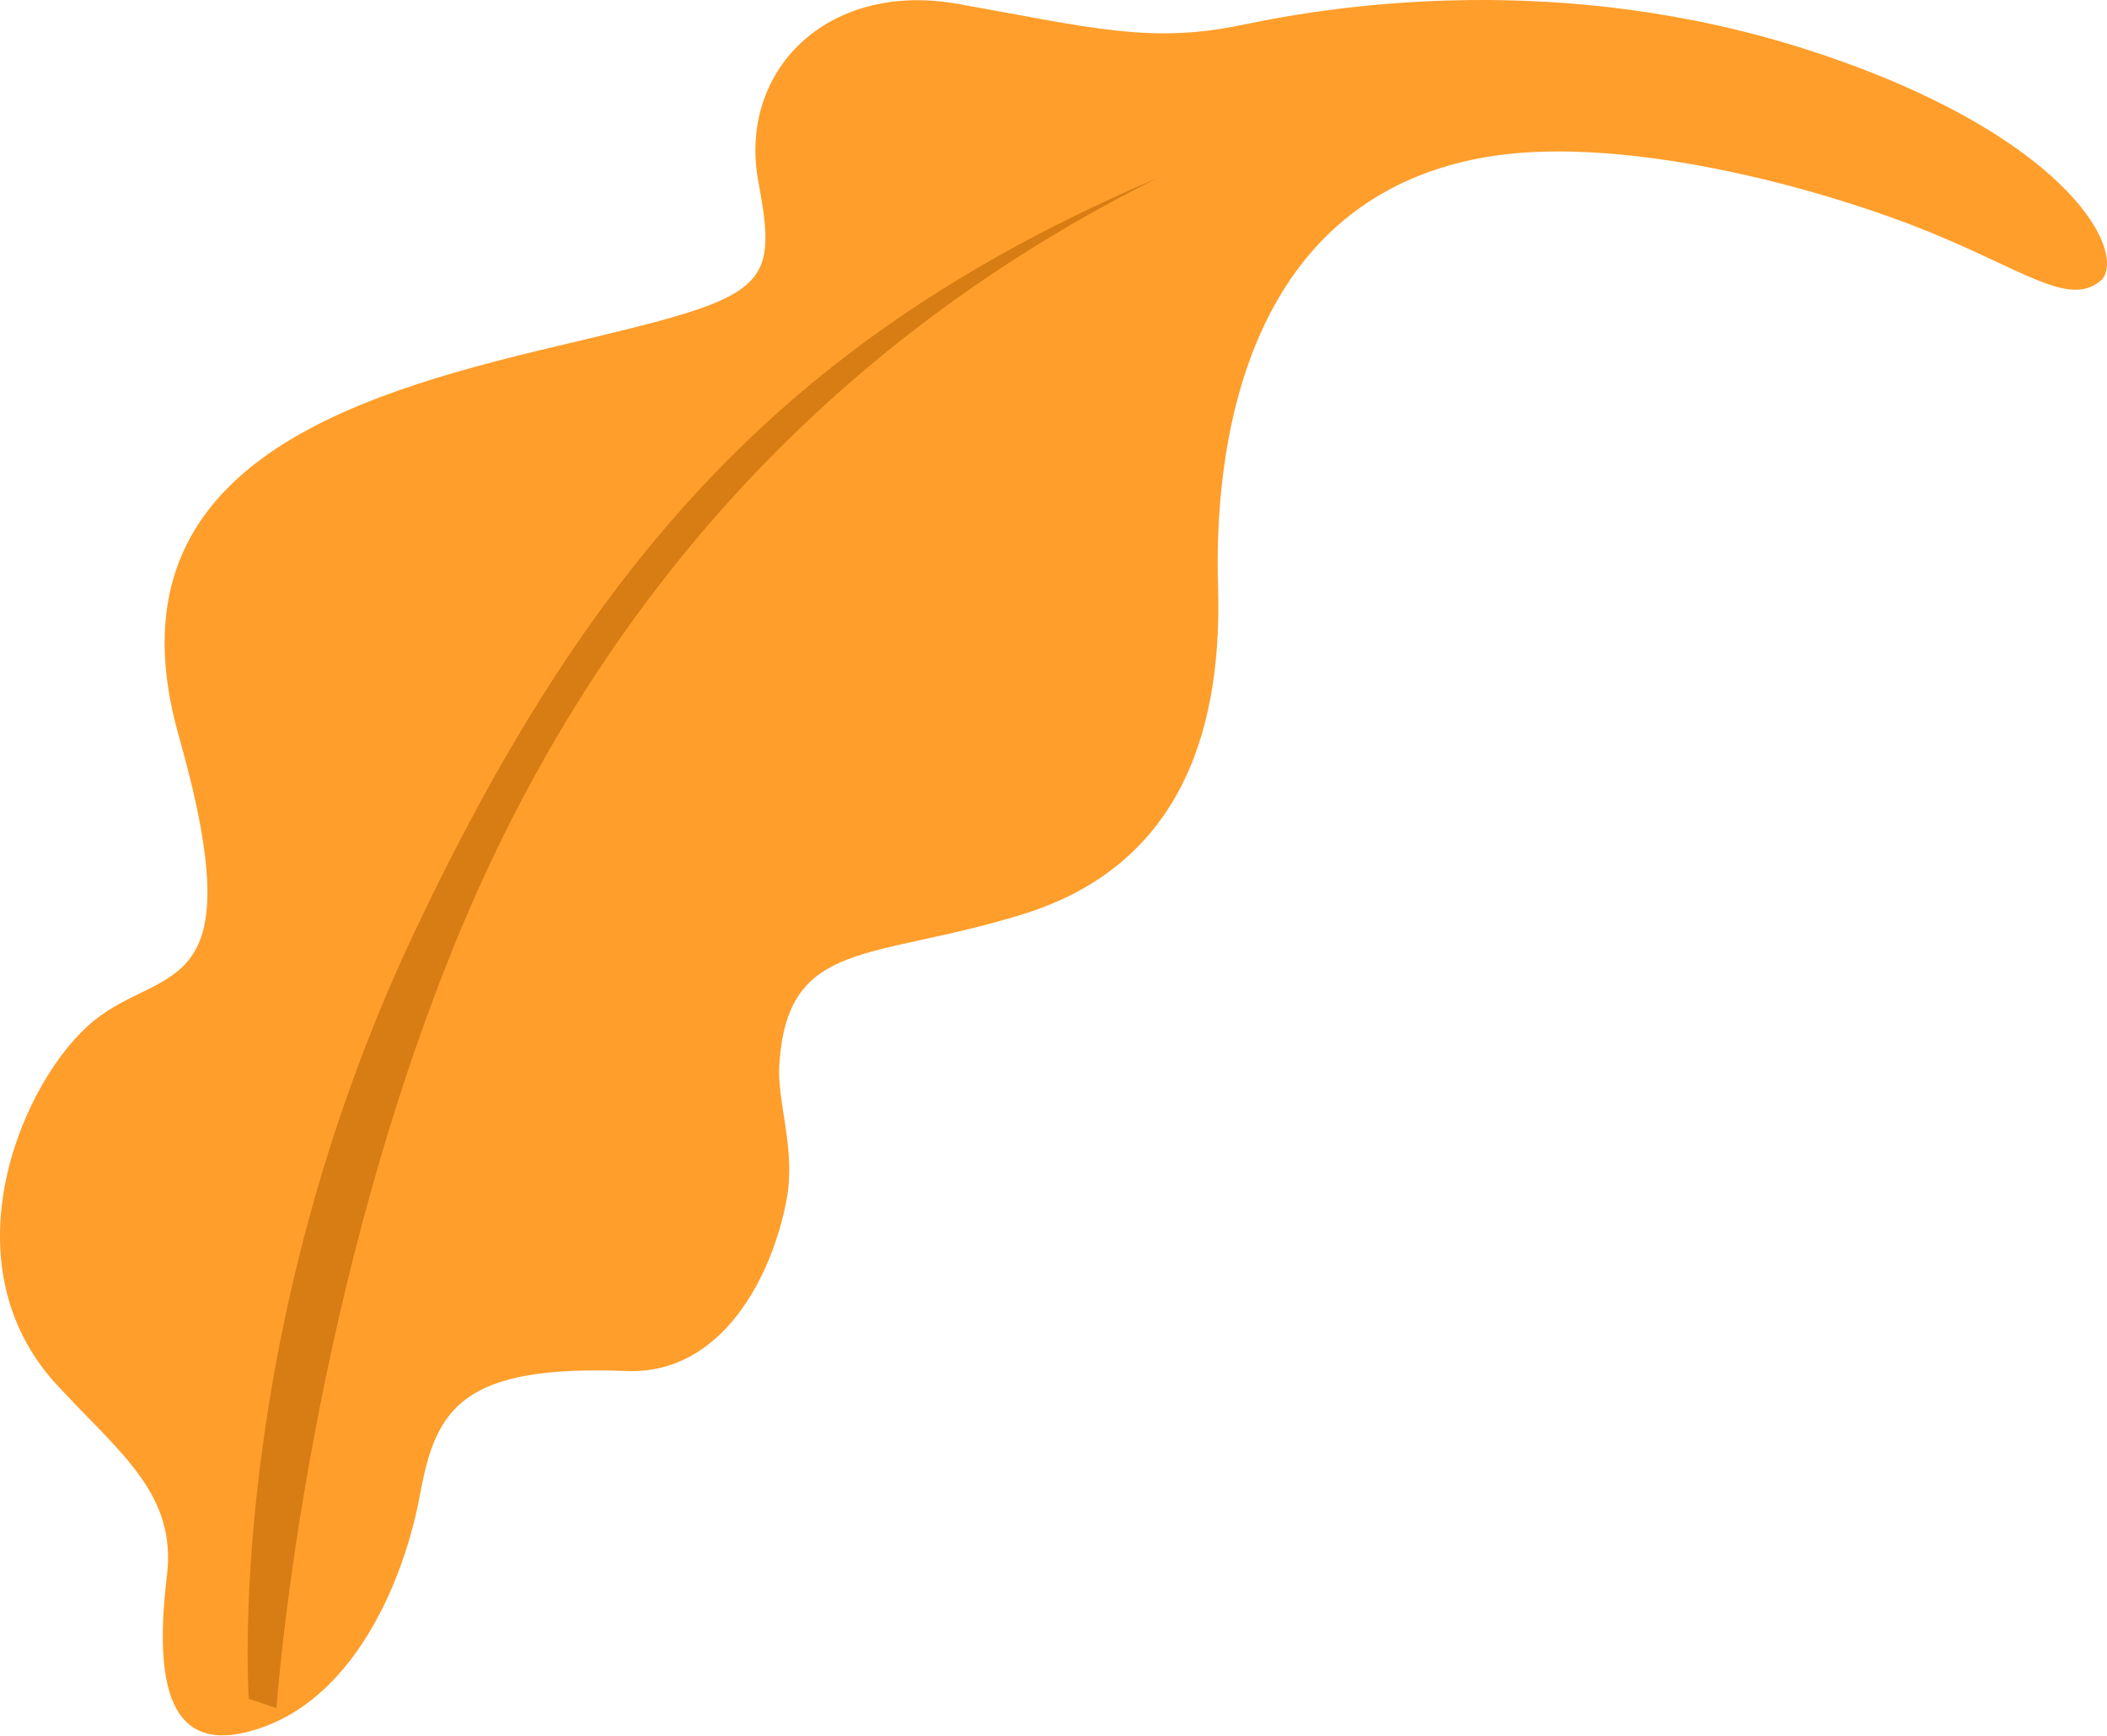
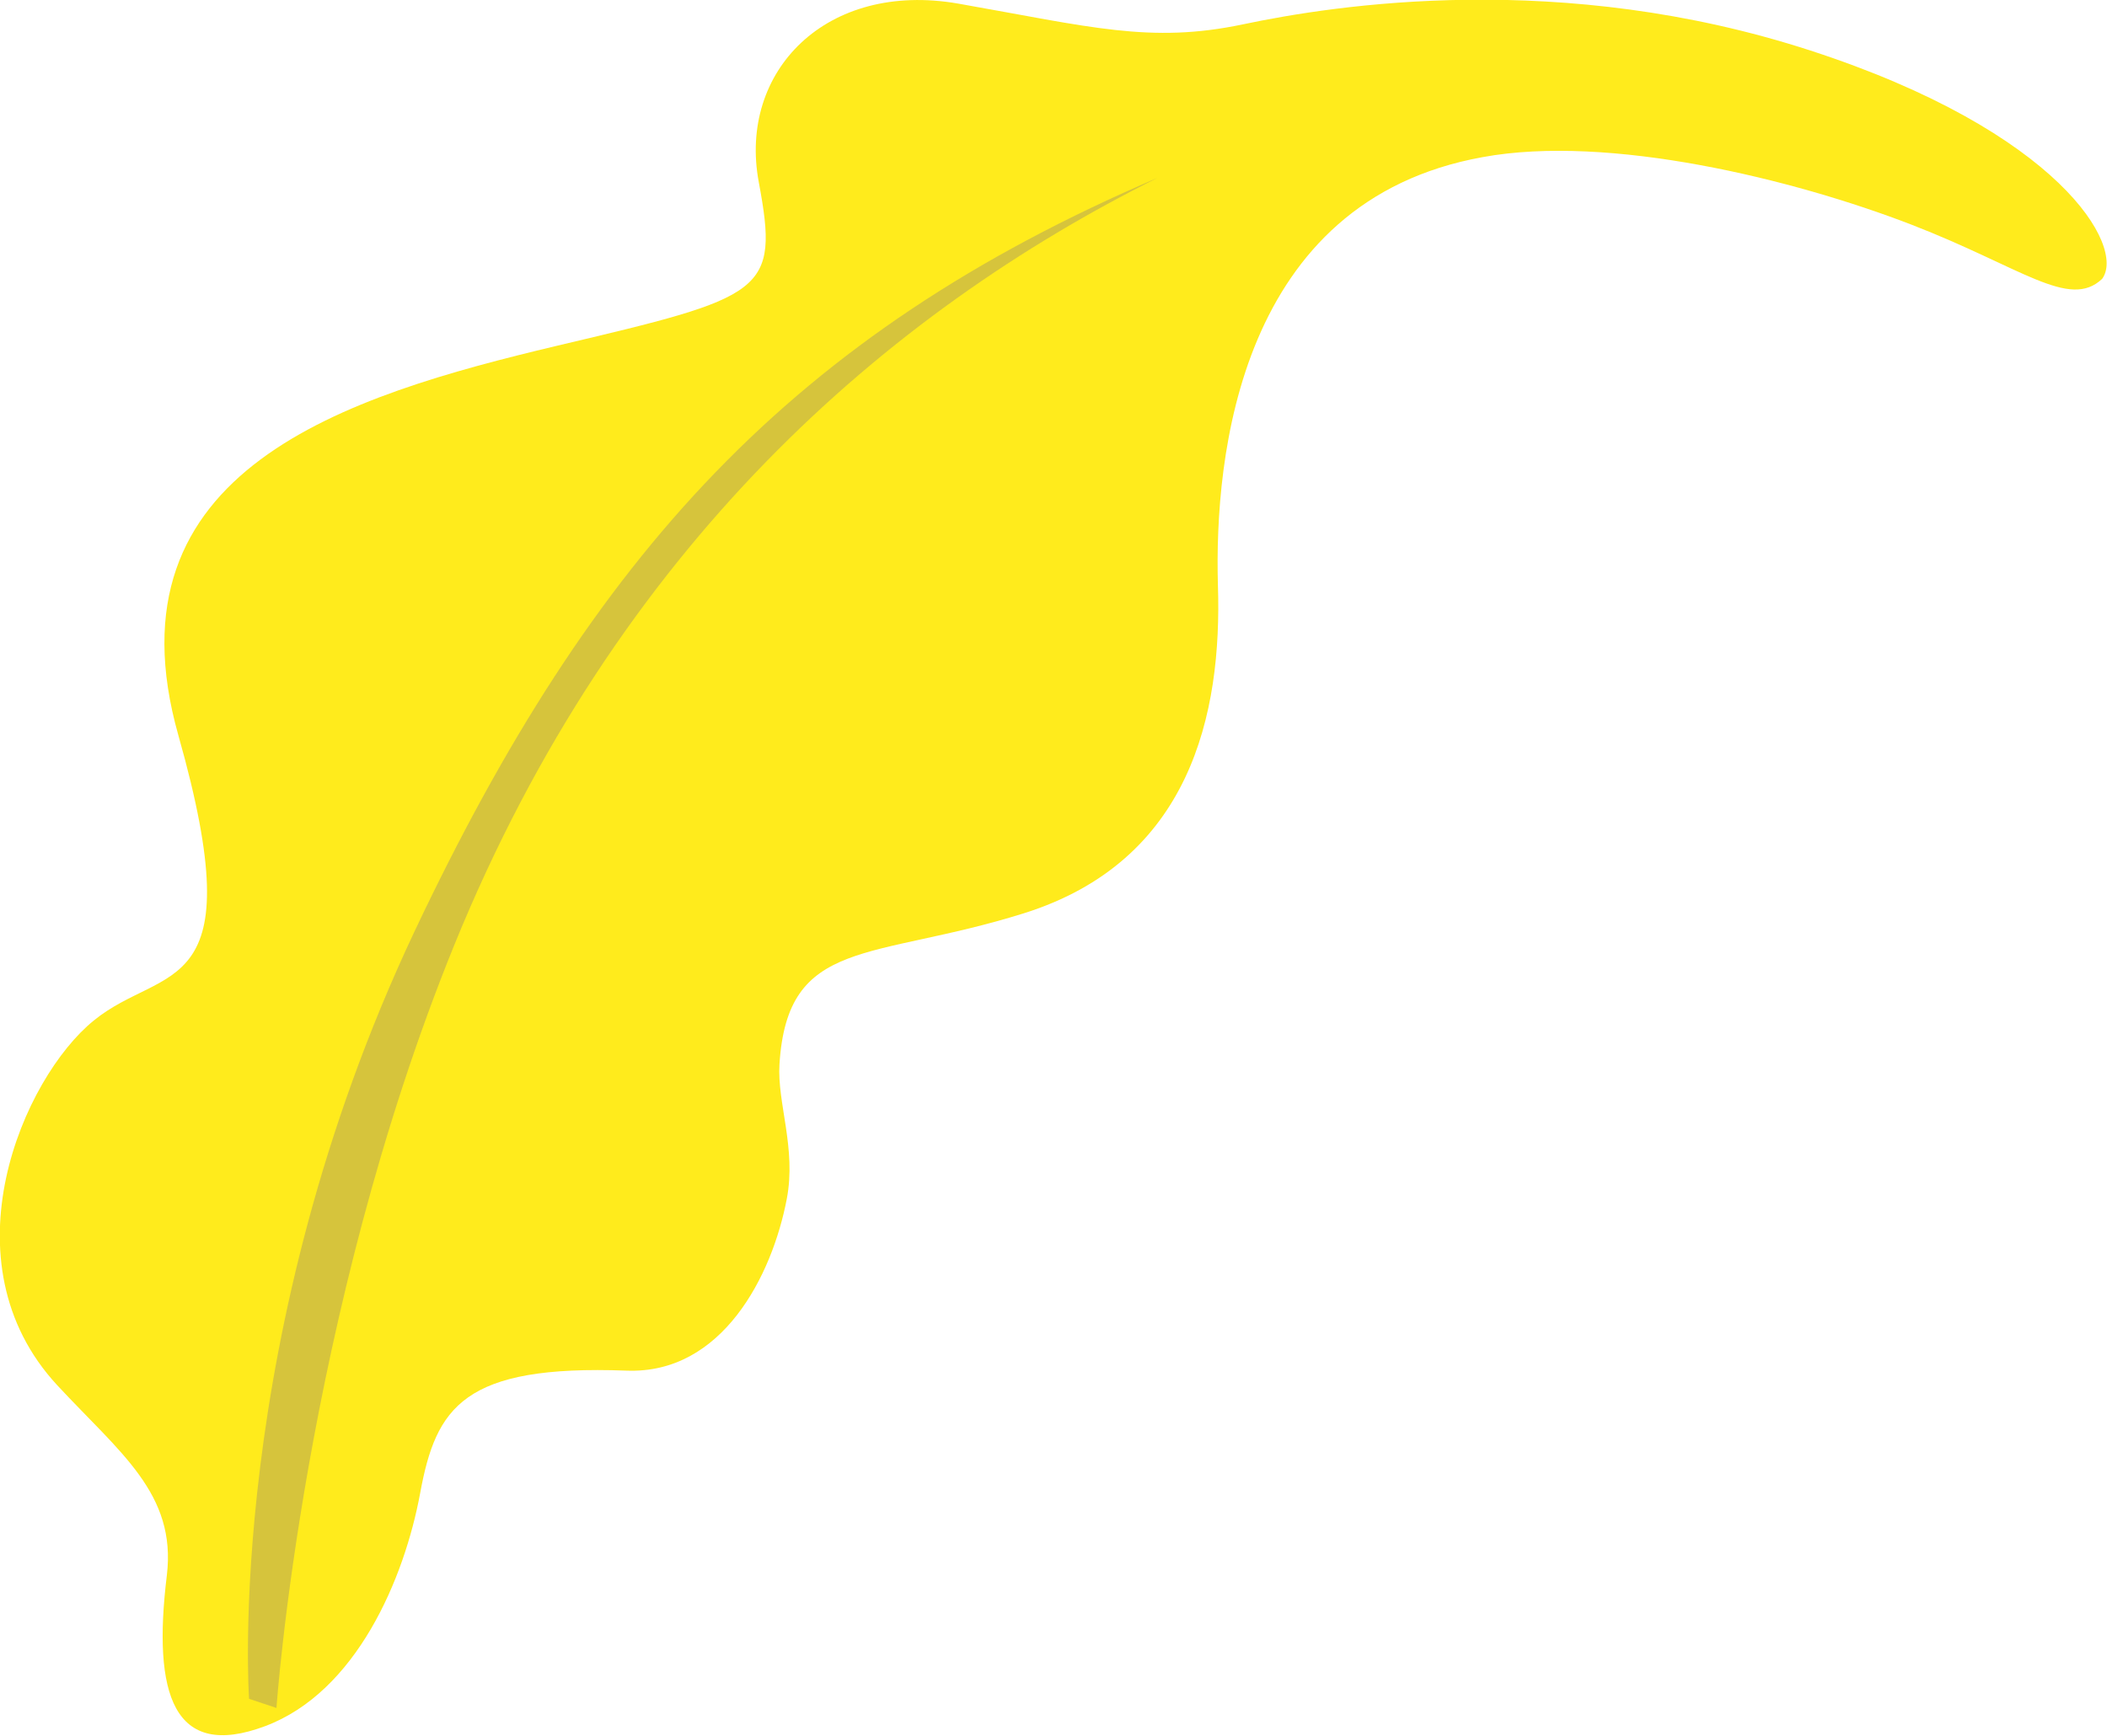
- <svg xmlns="http://www.w3.org/2000/svg" width="346" height="285">
-   <path d="M345.248 45.84c3.942-5.292-6.974-24.191-47.91-37.497-40.936-13.305-78.021-7.482-93.245-4.275-15.223 3.207-25.086.428-46.742-3.421-21.656-3.85-36.236 11.119-32.805 29.294 3.43 18.175 1.072 18.816-33.235 26.942-34.306 8.125-74.402 20.1-61.965 63.933 12.436 43.834-2.359 37.42-13.937 46.828-11.579 9.408-24.761 39.607-6.004 59.87 10.292 11.12 19.624 17.828 18.01 31.22-2.366 19.646 1.073 30.362 16.082 24.803 15.009-5.56 22.942-24.162 25.515-38.275 2.573-14.112 7.078-21.14 33.878-20.1 15.683.61 23.923-15.555 26.286-28.16 1.551-8.277-1.583-15.843-1.2-22.088 1.287-20.955 15.19-17.042 40.096-24.804 27.445-8.553 32.59-32.715 31.948-53.884-.644-21.168 3.469-63.086 43.495-70.344 20.713-3.756 51.01 3.647 70.416 11.075 18.094 6.925 25.83 13.99 31.317 8.883z" fill="#ff9e2b" />
-   <path d="M40.851 279.001l4.549 1.512s4.407-64.31 29.217-125.317c26.76-65.8 71.439-104.035 115.53-125.988C130.032 54.865 97.38 91.177 68.155 152.89c-31.5 66.516-27.304 126.111-27.304 126.111z" fill="#d77d13" />
+ <svg xmlns="http://www.w3.org/2000/svg" version="1.1" id="Calque_1" x="0px" y="0px" viewBox="0 0 346 285" style="enable-background:new 0 0 346 285;" xml:space="preserve">
+   <style type="text/css">
+ 	.st0{fill:#FFEB1C;}
+ 	.st1{fill:#D6C43C;}
+ </style>
+   <path class="st0" d="M345.2,45.8c3.9-5.3-7-24.2-47.9-37.5c-40.9-13.3-78-7.5-93.2-4.3c-15.2,3.2-25.1,0.4-46.7-3.4  c-21.7-3.8-36.2,11.1-32.8,29.3c3.4,18.2,1.1,18.8-33.2,26.9C57,65,16.9,77,29.3,120.8c12.4,43.8-2.4,37.4-13.9,46.8  c-11.6,9.4-24.8,39.6-6,59.9c10.3,11.1,19.6,17.8,18,31.2c-2.4,19.6,1.1,30.4,16.1,24.8c15-5.6,22.9-24.2,25.5-38.3  c2.6-14.1,7.1-21.1,33.9-20.1c15.7,0.6,23.9-15.6,26.3-28.2c1.6-8.3-1.6-15.8-1.2-22.1c1.3-21,15.2-17,40.1-24.8  c27.4-8.6,32.6-32.7,31.9-53.9c-0.6-21.2,3.5-63.1,43.5-70.3c20.7-3.8,51,3.6,70.4,11.1C332,43.9,339.8,50.9,345.2,45.8L345.2,45.8z  " />
+   <path class="st1" d="M40.9,279l4.5,1.5c0,0,4.4-64.3,29.2-125.3c26.8-65.8,71.4-104,115.5-126c-60.1,25.7-92.8,62-122,123.7  C36.7,219.4,40.9,279,40.9,279z" />
</svg>
